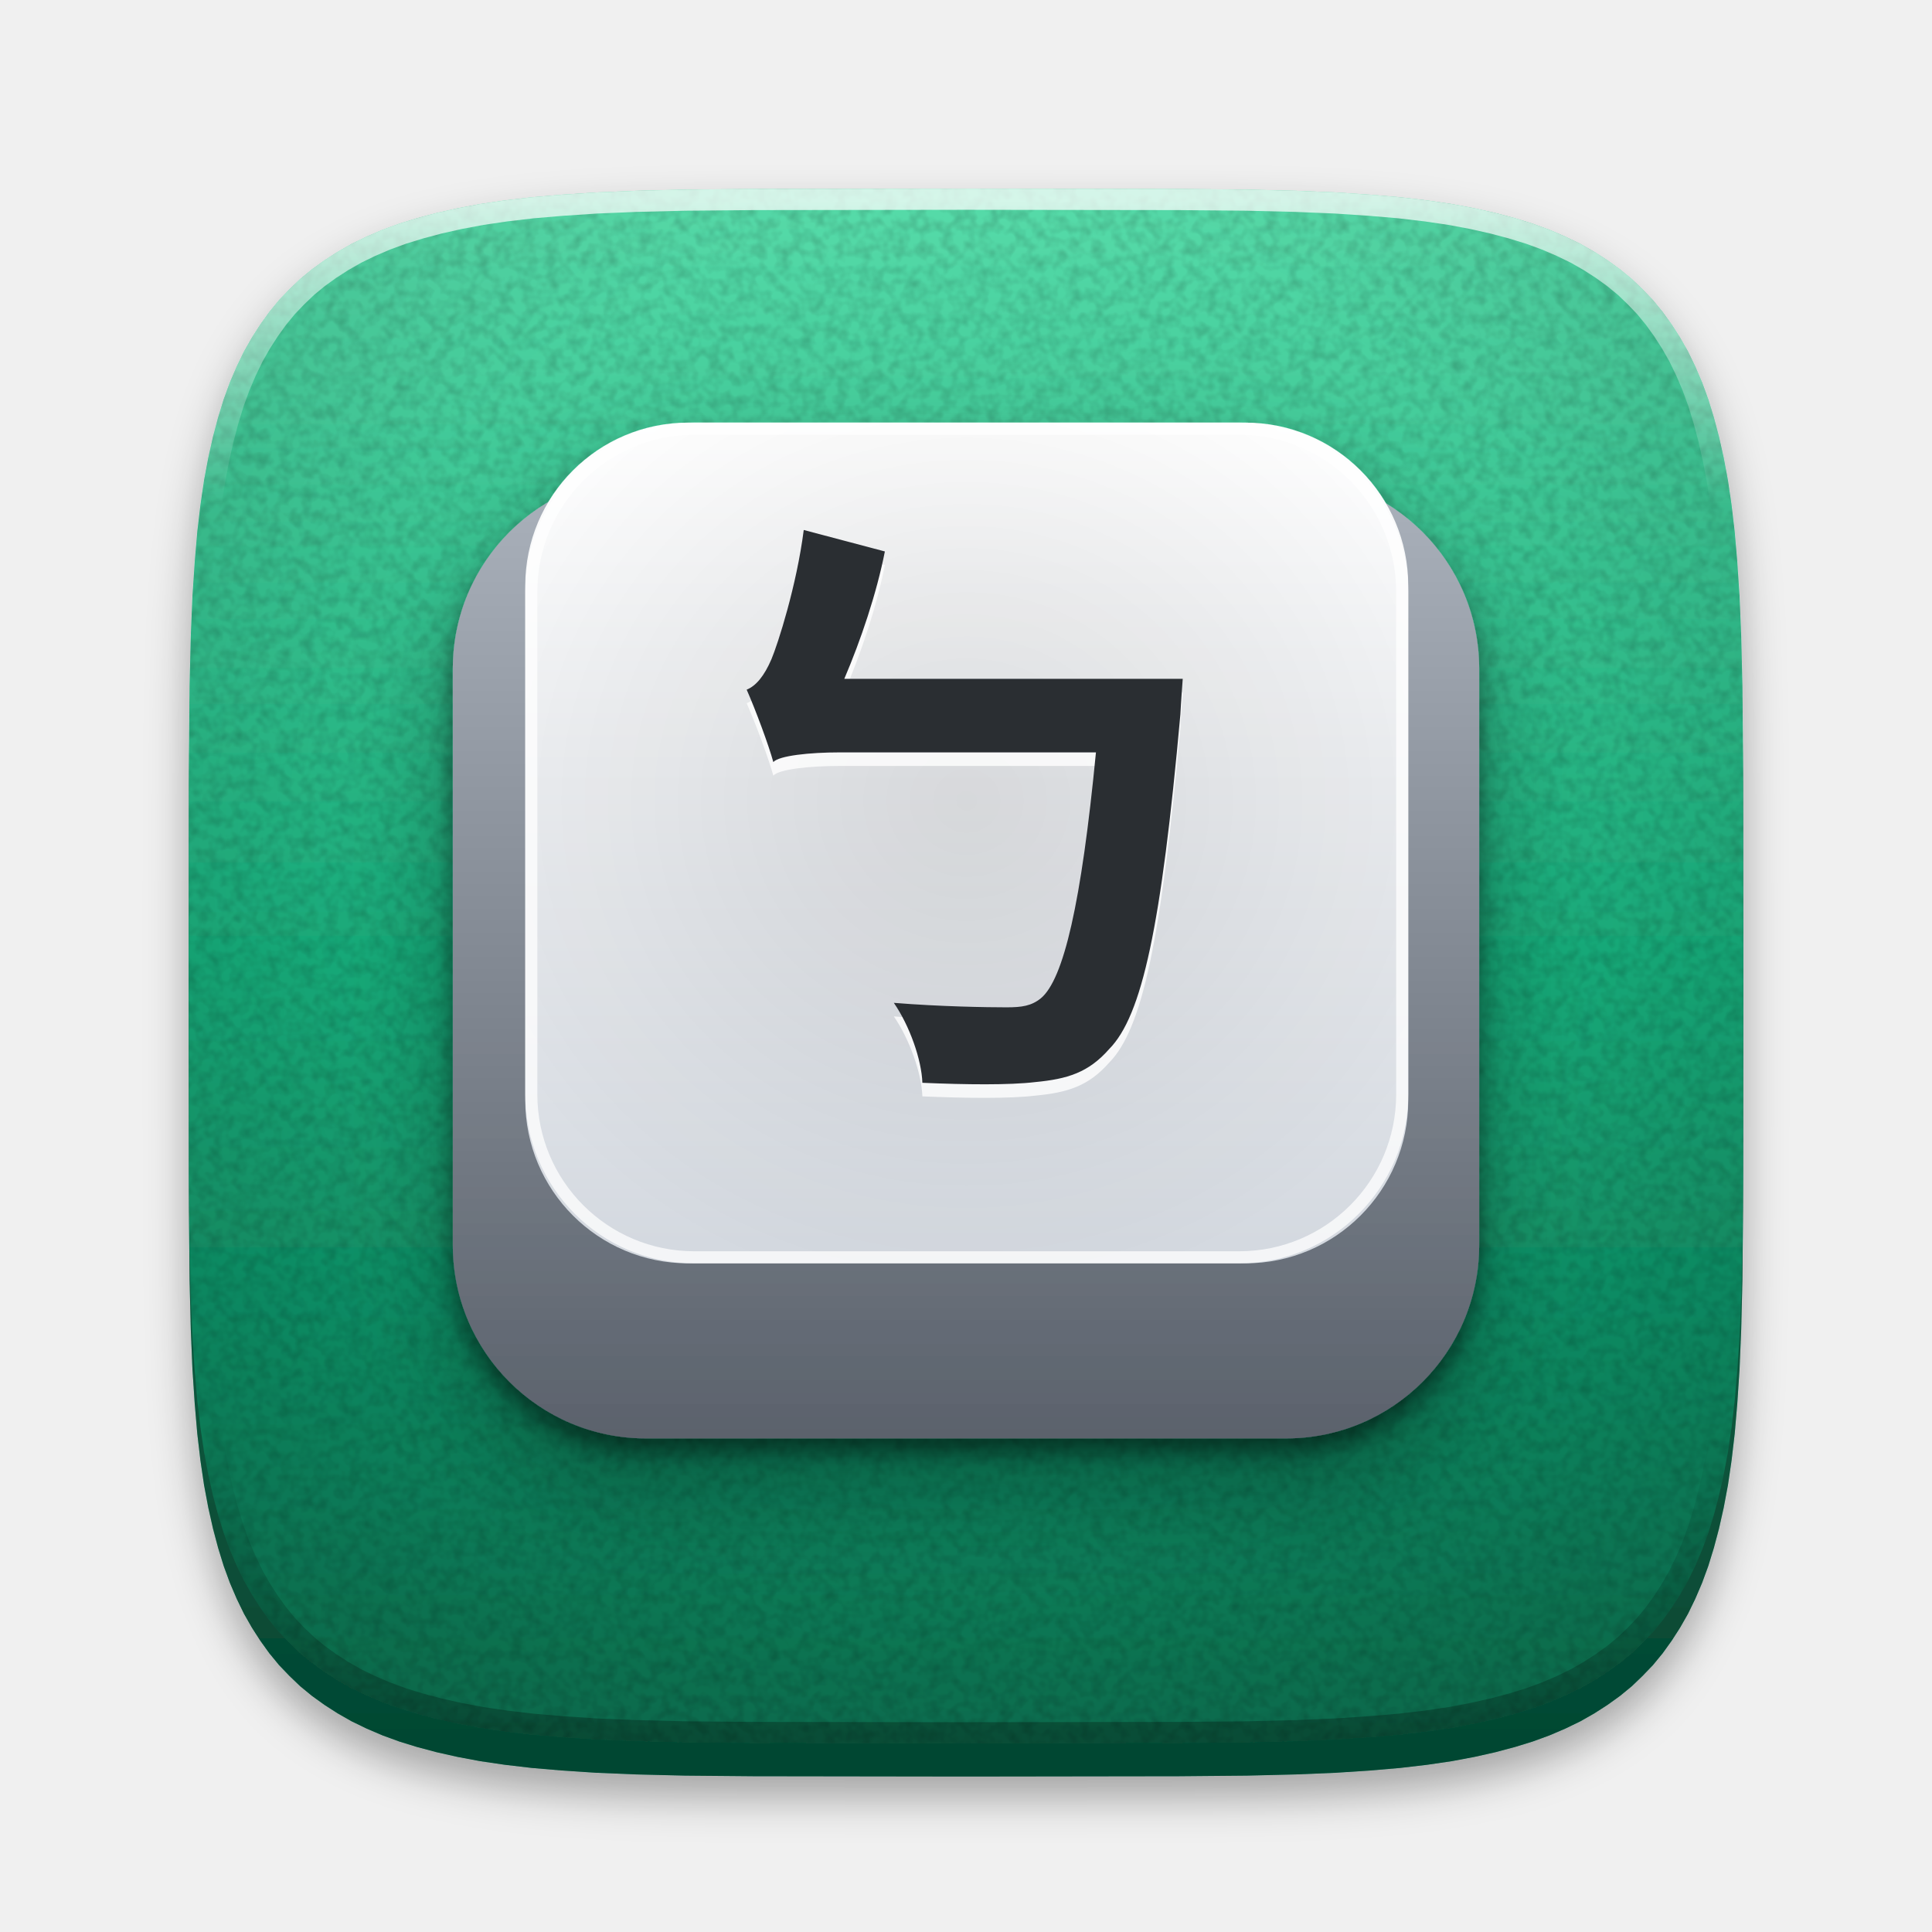
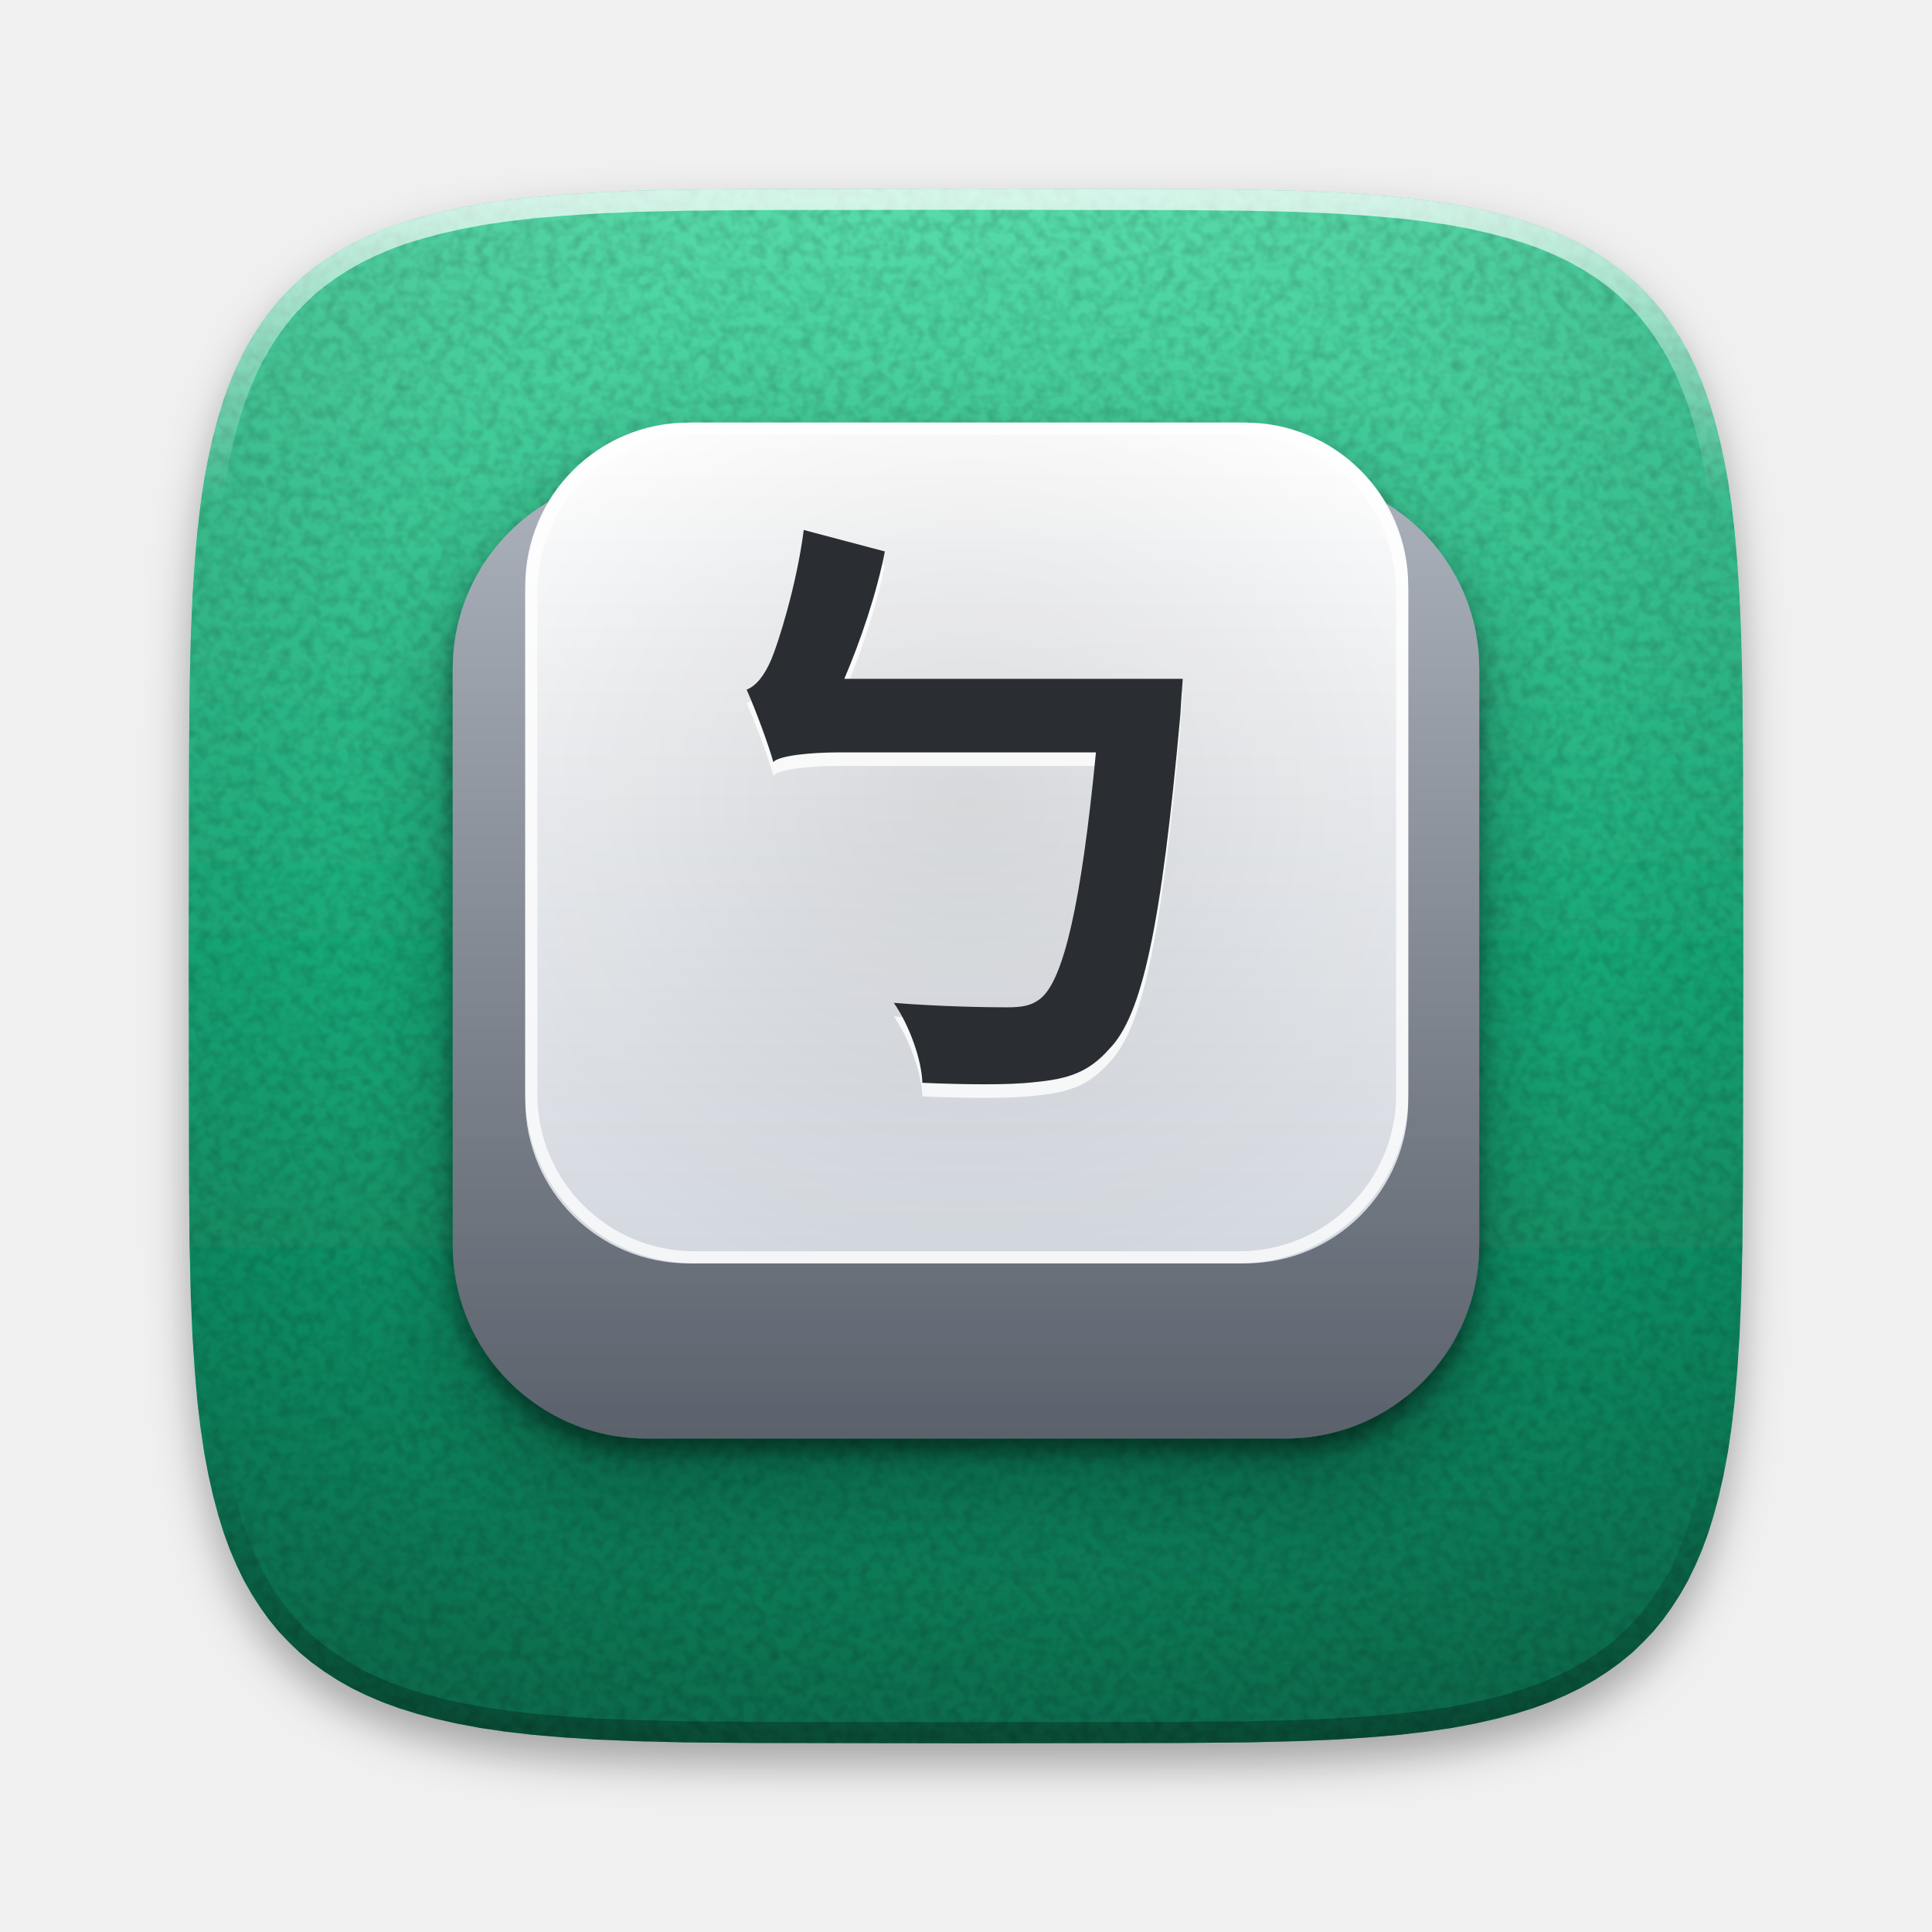
<svg xmlns="http://www.w3.org/2000/svg" width="128" height="128" viewBox="0 0 128 128">
  <defs>
    <filter id="drop" x="-20%" y="-20%" width="140%" height="150%">
      <feGaussianBlur in="SourceAlpha" stdDeviation="1.4" />
      <feOffset dy="1.4" />
      <feComponentTransfer>
        <feFuncA type="linear" slope=".32" />
      </feComponentTransfer>
      <feMerge>
        <feMergeNode />
        <feMergeNode in="SourceGraphic" />
      </feMerge>
    </filter>
    <filter id="cast" x="-40%" y="-40%" width="180%" height="200%">
      <feGaussianBlur in="SourceAlpha" stdDeviation="3.4" result="a" />
      <feOffset in="a" dy="3.6" result="a2" />
      <feComponentTransfer in="a2" result="amb">
        <feFuncA type="linear" slope=".3" />
      </feComponentTransfer>
      <feGaussianBlur in="SourceAlpha" stdDeviation=".7" result="c" />
      <feOffset in="c" dy=".9" result="c2" />
      <feComponentTransfer in="c2" result="con">
        <feFuncA type="linear" slope=".45" />
      </feComponentTransfer>
      <feMerge>
        <feMergeNode in="amb" />
        <feMergeNode in="con" />
        <feMergeNode in="SourceGraphic" />
      </feMerge>
    </filter>
    <filter id="soft" x="-40%" y="-40%" width="180%" height="180%">
      <feGaussianBlur stdDeviation="2.2" />
    </filter>
    <filter id="glowf" x="-40%" y="-40%" width="180%" height="180%">
      <feGaussianBlur stdDeviation="2.2" />
    </filter>
    <filter id="grain" x="0" y="0" width="100%" height="100%">
      <feTurbulence type="fractalNoise" baseFrequency="1.3" numOctaves="2" seed="7" />
      <feColorMatrix values="0 0 0 0 0  0 0 0 0 0  0 0 0 0 0  .55 0 0 0 -.2" />
    </filter>
    <filter id="brushed" x="0" y="0" width="100%" height="100%">
      <feTurbulence type="fractalNoise" baseFrequency="0.015 1.1" numOctaves="2" seed="4" />
      <feColorMatrix values="0 0 0 0 0  0 0 0 0 0  0 0 0 0 0  .6 0 0 0 -.2" />
    </filter>
    <radialGradient id="vig" cx=".5" cy=".42" r=".75">
      <stop offset=".55" stop-color="#000" stop-opacity="0" />
      <stop offset="1" stop-color="#000" stop-opacity=".16" />
    </radialGradient>
    <linearGradient id="rim" x1="0" y1="0" x2="0" y2="1">
      <stop offset="0" stop-color="#fff" stop-opacity=".75" />
      <stop offset=".2" stop-color="#fff" stop-opacity="0" />
      <stop offset=".8" stop-color="#000" stop-opacity="0" />
      <stop offset="1" stop-color="#000" stop-opacity=".28" />
    </linearGradient>
    <linearGradient id="chrome" x1="0" y1="0" x2="1" y2="0">
      <stop offset="0" stop-color="#5f656d" />
      <stop offset=".22" stop-color="#e9edf1" />
      <stop offset=".38" stop-color="#ffffff" />
      <stop offset=".55" stop-color="#aab1b9" />
      <stop offset=".78" stop-color="#e3e7ec" />
      <stop offset="1" stop-color="#565c64" />
    </linearGradient>
    <linearGradient id="chromev" x1="0" y1="0" x2="0" y2="1">
      <stop offset="0" stop-color="#ffffff" />
      <stop offset=".45" stop-color="#b3bac2" />
      <stop offset=".55" stop-color="#7d848d" />
      <stop offset="1" stop-color="#d9dde2" />
    </linearGradient>
    <linearGradient id="kctop" x1="0" y1="0" x2="0" y2="1">
      <stop offset="0" stop-color="#ffffff" />
      <stop offset="1" stop-color="#d3d8df" />
    </linearGradient>
    <linearGradient id="kcside" x1="0" y1="0" x2="0" y2="1">
      <stop offset="0" stop-color="#aab1bb" />
      <stop offset="1" stop-color="#5b626c" />
    </linearGradient>
    <radialGradient id="dish" cx=".5" cy=".45" r=".6">
      <stop offset="0" stop-color="#000" stop-opacity=".09" />
      <stop offset="1" stop-color="#000" stop-opacity="0" />
    </radialGradient>
    <pattern id="scan" width="2" height="2" patternUnits="userSpaceOnUse">
      <rect width="2" height="1" fill="#000" fill-opacity=".22" />
    </pattern>
    <clipPath id="clip">
      <path d="M115.50 64.00L115.48 78.11L115.44 82.61L115.36 85.87L115.25 88.52L115.10 90.79L114.93 92.78L114.72 94.57L114.48 96.20L114.20 97.69L113.89 99.07L113.55 100.35L113.18 101.55L112.77 102.67L112.32 103.72L111.84 104.71L111.31 105.64L110.75 106.51L110.16 107.33L109.52 108.11L108.83 108.83L108.11 109.52L107.33 110.16L106.51 110.75L105.64 111.31L104.71 111.84L103.72 112.32L102.67 112.77L101.55 113.18L100.35 113.55L99.07 113.89L97.69 114.20L96.20 114.48L94.57 114.72L92.78 114.93L90.79 115.10L88.52 115.25L85.87 115.36L82.61 115.44L78.11 115.48L64.00 115.50L49.89 115.48L45.39 115.44L42.13 115.36L39.48 115.25L37.21 115.10L35.22 114.93L33.43 114.72L31.80 114.48L30.31 114.20L28.93 113.89L27.65 113.55L26.45 113.18L25.33 112.77L24.28 112.32L23.29 111.84L22.36 111.31L21.49 110.75L20.67 110.16L19.89 109.52L19.17 108.83L18.48 108.11L17.84 107.33L17.25 106.51L16.69 105.64L16.16 104.71L15.68 103.72L15.23 102.67L14.82 101.55L14.45 100.35L14.11 99.07L13.80 97.69L13.52 96.20L13.28 94.57L13.07 92.78L12.90 90.79L12.75 88.52L12.64 85.87L12.56 82.61L12.52 78.11L12.50 64.00L12.52 49.89L12.56 45.39L12.64 42.13L12.75 39.48L12.90 37.21L13.07 35.22L13.28 33.43L13.52 31.80L13.80 30.31L14.11 28.93L14.45 27.65L14.82 26.45L15.23 25.33L15.68 24.28L16.16 23.29L16.69 22.36L17.25 21.49L17.84 20.67L18.48 19.89L19.17 19.17L19.89 18.48L20.67 17.84L21.49 17.25L22.36 16.69L23.29 16.16L24.28 15.68L25.33 15.23L26.45 14.82L27.65 14.45L28.93 14.11L30.31 13.80L31.80 13.52L33.43 13.28L35.22 13.07L37.21 12.90L39.48 12.75L42.13 12.64L45.39 12.56L49.89 12.52L64.00 12.50L78.11 12.52L82.61 12.56L85.87 12.64L88.52 12.75L90.79 12.90L92.78 13.07L94.57 13.28L96.20 13.52L97.69 13.80L99.07 14.11L100.35 14.45L101.55 14.82L102.67 15.23L103.72 15.68L104.71 16.16L105.64 16.69L106.51 17.25L107.33 17.84L108.11 18.48L108.83 19.17L109.52 19.89L110.16 20.67L110.75 21.49L111.31 22.36L111.84 23.29L112.32 24.28L112.77 25.33L113.18 26.45L113.55 27.65L113.89 28.93L114.20 30.31L114.48 31.80L114.72 33.43L114.93 35.22L115.10 37.21L115.25 39.48L115.36 42.13L115.44 45.39L115.48 49.89Z" />
    </clipPath>
    <clipPath id="scr">
      <path d="M104.50 64.00L104.49 75.09L104.45 78.63L104.39 81.20L104.30 83.28L104.19 85.06L104.05 86.63L103.88 88.04L103.70 89.32L103.48 90.49L103.24 91.58L102.97 92.59L102.67 93.53L102.35 94.41L102.00 95.24L101.62 96.01L101.21 96.74L100.77 97.43L100.30 98.08L99.79 98.69L99.26 99.26L98.69 99.79L98.08 100.30L97.43 100.77L96.74 101.21L96.01 101.62L95.24 102.00L94.41 102.35L93.53 102.67L92.59 102.97L91.58 103.24L90.49 103.48L89.32 103.70L88.04 103.88L86.63 104.05L85.06 104.19L83.28 104.30L81.20 104.39L78.63 104.45L75.09 104.49L64.00 104.50L52.91 104.49L49.37 104.45L46.80 104.39L44.72 104.30L42.94 104.19L41.37 104.05L39.96 103.88L38.68 103.70L37.51 103.48L36.42 103.24L35.41 102.97L34.47 102.67L33.59 102.35L32.76 102.00L31.99 101.62L31.26 101.21L30.57 100.77L29.92 100.30L29.31 99.79L28.74 99.26L28.21 98.69L27.70 98.08L27.23 97.43L26.79 96.74L26.38 96.01L26.00 95.24L25.65 94.41L25.33 93.53L25.03 92.59L24.76 91.58L24.52 90.49L24.30 89.32L24.12 88.04L23.95 86.63L23.81 85.06L23.70 83.28L23.61 81.20L23.55 78.63L23.51 75.09L23.50 64.00L23.51 52.91L23.55 49.37L23.61 46.80L23.70 44.72L23.81 42.94L23.95 41.37L24.12 39.96L24.30 38.68L24.52 37.51L24.76 36.42L25.03 35.41L25.33 34.47L25.65 33.59L26.00 32.76L26.38 31.99L26.79 31.26L27.23 30.57L27.70 29.92L28.21 29.31L28.74 28.74L29.31 28.21L29.92 27.70L30.57 27.23L31.26 26.79L31.99 26.38L32.76 26.00L33.59 25.65L34.47 25.33L35.41 25.03L36.42 24.76L37.51 24.52L38.68 24.30L39.96 24.12L41.37 23.95L42.94 23.81L44.72 23.70L46.80 23.61L49.37 23.55L52.91 23.51L64.00 23.50L75.09 23.51L78.63 23.55L81.20 23.61L83.28 23.70L85.06 23.81L86.63 23.95L88.04 24.12L89.32 24.30L90.49 24.52L91.58 24.76L92.59 25.03L93.53 25.33L94.41 25.65L95.24 26.00L96.01 26.38L96.74 26.79L97.43 27.23L98.08 27.70L98.69 28.21L99.26 28.74L99.79 29.31L100.30 29.92L100.77 30.57L101.21 31.26L101.62 31.99L102.00 32.76L102.35 33.59L102.67 34.47L102.97 35.41L103.24 36.42L103.48 37.51L103.70 38.68L103.88 39.96L104.05 41.37L104.19 42.94L104.30 44.72L104.39 46.80L104.45 49.37L104.49 52.91Z" />
    </clipPath>
    <linearGradient id="pk" x1="0" y1="0" x2="0" y2="1">
      <stop offset="0.000" stop-color="#56dba9" />
      <stop offset="0.500" stop-color="#17a877" />
      <stop offset="1.000" stop-color="#087553" />
    </linearGradient>
  </defs>
  <g filter="url(#drop)">
-     <path d="M115.50 64.00L115.48 78.11L115.44 82.61L115.36 85.87L115.25 88.52L115.10 90.79L114.93 92.78L114.72 94.57L114.48 96.20L114.20 97.69L113.89 99.07L113.55 100.35L113.18 101.55L112.77 102.67L112.32 103.72L111.84 104.71L111.31 105.64L110.75 106.51L110.16 107.33L109.52 108.11L108.83 108.83L108.11 109.52L107.33 110.16L106.51 110.75L105.64 111.31L104.71 111.84L103.72 112.32L102.67 112.77L101.55 113.18L100.35 113.55L99.07 113.89L97.69 114.20L96.20 114.48L94.57 114.72L92.78 114.93L90.79 115.10L88.52 115.25L85.87 115.36L82.61 115.44L78.11 115.48L64.00 115.50L49.89 115.48L45.39 115.44L42.13 115.36L39.48 115.25L37.21 115.10L35.22 114.93L33.43 114.72L31.80 114.48L30.31 114.20L28.93 113.89L27.65 113.55L26.45 113.18L25.33 112.77L24.28 112.32L23.29 111.84L22.36 111.31L21.49 110.75L20.67 110.16L19.89 109.52L19.17 108.83L18.48 108.11L17.84 107.33L17.25 106.51L16.69 105.64L16.16 104.71L15.68 103.72L15.23 102.67L14.82 101.55L14.45 100.35L14.11 99.07L13.80 97.69L13.52 96.20L13.28 94.57L13.07 92.78L12.90 90.79L12.75 88.52L12.64 85.87L12.56 82.61L12.52 78.11L12.50 64.00L12.52 49.89L12.56 45.39L12.64 42.13L12.75 39.48L12.90 37.21L13.07 35.22L13.28 33.43L13.52 31.80L13.80 30.31L14.11 28.93L14.45 27.65L14.82 26.45L15.23 25.33L15.68 24.28L16.16 23.29L16.69 22.36L17.25 21.49L17.84 20.67L18.48 19.89L19.17 19.17L19.89 18.48L20.67 17.84L21.49 17.25L22.36 16.69L23.29 16.16L24.28 15.68L25.33 15.23L26.45 14.82L27.65 14.45L28.93 14.11L30.31 13.80L31.80 13.52L33.43 13.28L35.22 13.07L37.21 12.90L39.48 12.75L42.13 12.64L45.39 12.56L49.89 12.52L64.00 12.50L78.11 12.52L82.61 12.56L85.87 12.64L88.52 12.75L90.79 12.90L92.78 13.07L94.57 13.28L96.20 13.52L97.69 13.80L99.07 14.11L100.35 14.45L101.55 14.82L102.67 15.23L103.72 15.68L104.71 16.16L105.64 16.69L106.51 17.25L107.33 17.84L108.11 18.48L108.83 19.17L109.52 19.89L110.16 20.67L110.75 21.49L111.31 22.36L111.84 23.29L112.32 24.28L112.77 25.33L113.18 26.45L113.55 27.65L113.89 28.93L114.20 30.31L114.48 31.80L114.72 33.43L114.93 35.22L115.10 37.21L115.25 39.48L115.36 42.13L115.44 45.39L115.48 49.89Z" transform="translate(0 2.2)" fill="url(#pk)" />
-     <path d="M115.50 64.00L115.48 78.11L115.44 82.61L115.36 85.87L115.25 88.52L115.10 90.79L114.93 92.78L114.72 94.57L114.48 96.20L114.20 97.69L113.89 99.07L113.55 100.35L113.18 101.55L112.77 102.67L112.32 103.72L111.84 104.71L111.31 105.64L110.75 106.51L110.16 107.33L109.52 108.11L108.83 108.83L108.11 109.52L107.33 110.16L106.51 110.75L105.64 111.31L104.71 111.84L103.72 112.32L102.67 112.77L101.55 113.18L100.35 113.55L99.07 113.89L97.69 114.20L96.20 114.48L94.57 114.72L92.78 114.93L90.79 115.10L88.52 115.25L85.87 115.36L82.61 115.44L78.11 115.48L64.00 115.50L49.89 115.48L45.39 115.44L42.13 115.36L39.48 115.25L37.21 115.10L35.22 114.93L33.43 114.72L31.80 114.48L30.31 114.20L28.93 113.89L27.65 113.55L26.45 113.18L25.33 112.77L24.28 112.32L23.29 111.84L22.36 111.31L21.49 110.75L20.67 110.16L19.89 109.52L19.17 108.83L18.48 108.11L17.84 107.33L17.25 106.51L16.69 105.64L16.16 104.71L15.68 103.72L15.23 102.67L14.82 101.55L14.45 100.35L14.11 99.07L13.80 97.69L13.52 96.20L13.28 94.57L13.07 92.78L12.90 90.79L12.75 88.52L12.64 85.87L12.56 82.61L12.52 78.11L12.50 64.00L12.52 49.89L12.56 45.39L12.64 42.13L12.75 39.48L12.90 37.21L13.07 35.22L13.28 33.43L13.52 31.80L13.80 30.31L14.11 28.93L14.45 27.65L14.82 26.45L15.23 25.33L15.68 24.28L16.16 23.29L16.69 22.36L17.25 21.49L17.84 20.67L18.48 19.89L19.17 19.17L19.89 18.48L20.67 17.84L21.49 17.25L22.36 16.69L23.29 16.16L24.28 15.68L25.33 15.23L26.45 14.82L27.65 14.45L28.93 14.11L30.31 13.80L31.80 13.52L33.43 13.28L35.22 13.07L37.21 12.90L39.48 12.75L42.13 12.64L45.39 12.56L49.89 12.52L64.00 12.50L78.11 12.52L82.61 12.56L85.87 12.64L88.52 12.75L90.79 12.90L92.78 13.07L94.57 13.28L96.20 13.52L97.69 13.80L99.07 14.11L100.35 14.45L101.55 14.82L102.67 15.23L103.72 15.68L104.71 16.16L105.64 16.69L106.51 17.25L107.33 17.84L108.11 18.48L108.83 19.17L109.52 19.89L110.16 20.67L110.75 21.49L111.31 22.36L111.84 23.29L112.32 24.28L112.77 25.33L113.18 26.45L113.55 27.65L113.89 28.93L114.20 30.31L114.48 31.80L114.72 33.43L114.93 35.22L115.10 37.21L115.25 39.48L115.36 42.13L115.44 45.39L115.48 49.89Z" transform="translate(0 2.2)" fill="#000" fill-opacity=".4" />
    <path d="M115.50 64.00L115.48 78.11L115.44 82.61L115.36 85.87L115.25 88.52L115.10 90.79L114.93 92.78L114.72 94.57L114.48 96.20L114.20 97.69L113.89 99.07L113.55 100.35L113.18 101.55L112.77 102.67L112.32 103.72L111.84 104.71L111.31 105.64L110.75 106.51L110.16 107.33L109.52 108.11L108.83 108.83L108.11 109.52L107.33 110.16L106.51 110.75L105.64 111.31L104.71 111.84L103.72 112.32L102.67 112.77L101.55 113.18L100.35 113.55L99.07 113.89L97.69 114.20L96.20 114.48L94.57 114.72L92.78 114.93L90.79 115.10L88.52 115.25L85.87 115.36L82.61 115.44L78.11 115.48L64.00 115.50L49.89 115.48L45.39 115.44L42.13 115.36L39.48 115.25L37.21 115.10L35.22 114.93L33.43 114.72L31.80 114.48L30.31 114.20L28.93 113.89L27.65 113.55L26.45 113.18L25.33 112.77L24.28 112.32L23.29 111.84L22.36 111.31L21.49 110.75L20.67 110.16L19.89 109.52L19.17 108.83L18.48 108.11L17.84 107.33L17.25 106.51L16.69 105.64L16.16 104.71L15.68 103.72L15.23 102.67L14.82 101.55L14.45 100.35L14.11 99.07L13.80 97.69L13.52 96.20L13.28 94.57L13.07 92.78L12.90 90.79L12.75 88.52L12.64 85.87L12.56 82.61L12.52 78.11L12.50 64.00L12.52 49.89L12.56 45.39L12.64 42.13L12.75 39.48L12.90 37.21L13.07 35.22L13.28 33.43L13.52 31.80L13.80 30.31L14.11 28.93L14.45 27.65L14.82 26.45L15.23 25.33L15.68 24.28L16.16 23.29L16.69 22.36L17.25 21.49L17.84 20.67L18.48 19.89L19.17 19.17L19.89 18.48L20.67 17.84L21.49 17.25L22.36 16.69L23.29 16.16L24.28 15.68L25.33 15.23L26.45 14.82L27.65 14.45L28.93 14.11L30.31 13.80L31.80 13.52L33.43 13.28L35.22 13.07L37.21 12.90L39.48 12.75L42.13 12.64L45.39 12.56L49.89 12.52L64.00 12.50L78.11 12.52L82.61 12.56L85.87 12.64L88.52 12.75L90.79 12.90L92.78 13.07L94.57 13.28L96.20 13.52L97.69 13.80L99.07 14.11L100.35 14.45L101.55 14.82L102.67 15.23L103.72 15.68L104.71 16.16L105.64 16.69L106.51 17.25L107.33 17.84L108.11 18.48L108.83 19.17L109.52 19.89L110.16 20.67L110.75 21.49L111.31 22.36L111.84 23.29L112.32 24.28L112.77 25.33L113.18 26.45L113.55 27.65L113.89 28.93L114.20 30.31L114.48 31.80L114.72 33.43L114.93 35.22L115.10 37.21L115.25 39.48L115.36 42.13L115.44 45.39L115.48 49.89Z" fill="url(#pk)" />
  </g>
  <g clip-path="url(#clip)">
    <rect width="128" height="128" filter="url(#grain)" opacity="0.55" />
    <path d="M115.50 64.00L115.48 78.11L115.44 82.61L115.36 85.87L115.25 88.52L115.10 90.79L114.93 92.78L114.72 94.57L114.48 96.20L114.20 97.69L113.89 99.07L113.55 100.35L113.18 101.55L112.77 102.67L112.32 103.72L111.84 104.71L111.31 105.64L110.75 106.51L110.16 107.33L109.52 108.11L108.83 108.83L108.11 109.52L107.33 110.16L106.51 110.75L105.64 111.31L104.71 111.84L103.72 112.32L102.67 112.77L101.55 113.18L100.35 113.55L99.07 113.89L97.69 114.20L96.20 114.48L94.57 114.72L92.78 114.93L90.79 115.10L88.52 115.25L85.87 115.36L82.61 115.44L78.11 115.48L64.00 115.50L49.89 115.48L45.39 115.44L42.13 115.36L39.48 115.25L37.21 115.10L35.22 114.93L33.43 114.72L31.80 114.48L30.31 114.20L28.93 113.89L27.65 113.55L26.45 113.18L25.33 112.77L24.28 112.32L23.29 111.84L22.36 111.31L21.49 110.75L20.67 110.16L19.89 109.52L19.17 108.83L18.48 108.11L17.84 107.33L17.25 106.51L16.69 105.64L16.16 104.71L15.68 103.72L15.23 102.67L14.82 101.55L14.45 100.35L14.11 99.07L13.80 97.69L13.52 96.20L13.28 94.57L13.07 92.78L12.90 90.79L12.75 88.52L12.64 85.87L12.56 82.61L12.52 78.11L12.50 64.00L12.52 49.89L12.56 45.39L12.64 42.13L12.75 39.48L12.90 37.21L13.07 35.22L13.28 33.43L13.52 31.80L13.80 30.31L14.11 28.93L14.45 27.65L14.82 26.45L15.23 25.33L15.68 24.28L16.16 23.29L16.69 22.36L17.25 21.49L17.84 20.67L18.48 19.89L19.17 19.17L19.89 18.48L20.67 17.84L21.49 17.25L22.36 16.69L23.29 16.16L24.28 15.68L25.33 15.23L26.45 14.82L27.65 14.45L28.93 14.11L30.31 13.80L31.80 13.52L33.43 13.28L35.22 13.07L37.21 12.90L39.48 12.75L42.13 12.64L45.39 12.56L49.89 12.52L64.00 12.50L78.11 12.52L82.61 12.56L85.87 12.64L88.52 12.75L90.79 12.90L92.78 13.07L94.57 13.28L96.20 13.52L97.69 13.80L99.07 14.11L100.35 14.45L101.55 14.82L102.67 15.23L103.72 15.68L104.71 16.16L105.64 16.69L106.51 17.25L107.33 17.84L108.11 18.48L108.83 19.17L109.52 19.89L110.16 20.67L110.75 21.49L111.31 22.36L111.84 23.29L112.32 24.28L112.77 25.33L113.18 26.45L113.55 27.65L113.89 28.93L114.20 30.31L114.48 31.80L114.72 33.43L114.93 35.22L115.10 37.21L115.25 39.48L115.36 42.13L115.44 45.39L115.48 49.89Z" fill="url(#vig)" />
    <path d="M115.50 64.00L115.48 78.11L115.44 82.61L115.36 85.87L115.25 88.52L115.10 90.79L114.93 92.78L114.72 94.57L114.48 96.20L114.20 97.69L113.89 99.07L113.55 100.35L113.18 101.55L112.77 102.67L112.32 103.72L111.84 104.71L111.31 105.64L110.75 106.51L110.16 107.33L109.52 108.11L108.83 108.83L108.11 109.52L107.33 110.16L106.51 110.75L105.64 111.31L104.71 111.84L103.72 112.32L102.67 112.77L101.55 113.18L100.35 113.55L99.07 113.89L97.69 114.20L96.20 114.48L94.57 114.72L92.78 114.93L90.79 115.10L88.52 115.25L85.87 115.36L82.61 115.44L78.11 115.48L64.00 115.50L49.89 115.48L45.39 115.44L42.13 115.36L39.48 115.25L37.21 115.10L35.22 114.93L33.43 114.72L31.80 114.48L30.31 114.20L28.93 113.89L27.65 113.55L26.45 113.18L25.33 112.77L24.28 112.32L23.29 111.84L22.36 111.31L21.49 110.75L20.67 110.16L19.89 109.52L19.17 108.83L18.48 108.11L17.84 107.33L17.25 106.51L16.69 105.64L16.16 104.71L15.68 103.72L15.23 102.67L14.82 101.55L14.45 100.35L14.11 99.07L13.80 97.69L13.52 96.20L13.28 94.57L13.07 92.78L12.90 90.79L12.75 88.52L12.64 85.87L12.56 82.61L12.52 78.11L12.50 64.00L12.52 49.89L12.56 45.39L12.64 42.13L12.75 39.48L12.90 37.21L13.07 35.22L13.28 33.43L13.52 31.80L13.80 30.31L14.11 28.93L14.45 27.65L14.82 26.45L15.23 25.33L15.68 24.28L16.16 23.29L16.69 22.36L17.25 21.49L17.84 20.67L18.48 19.89L19.17 19.17L19.89 18.48L20.67 17.84L21.49 17.25L22.36 16.69L23.29 16.16L24.28 15.68L25.33 15.23L26.45 14.82L27.65 14.45L28.93 14.11L30.31 13.80L31.80 13.52L33.43 13.28L35.22 13.07L37.21 12.90L39.48 12.75L42.13 12.64L45.39 12.56L49.89 12.52L64.00 12.50L78.11 12.52L82.61 12.56L85.87 12.64L88.52 12.75L90.79 12.90L92.78 13.07L94.57 13.28L96.20 13.52L97.69 13.80L99.07 14.11L100.35 14.45L101.55 14.82L102.67 15.23L103.72 15.68L104.71 16.16L105.64 16.69L106.51 17.25L107.33 17.84L108.11 18.48L108.83 19.17L109.52 19.89L110.16 20.67L110.75 21.49L111.31 22.36L111.84 23.29L112.32 24.28L112.77 25.33L113.18 26.45L113.55 27.65L113.89 28.93L114.20 30.31L114.48 31.80L114.72 33.43L114.93 35.22L115.10 37.21L115.25 39.48L115.36 42.13L115.44 45.39L115.48 49.89Z" fill="none" stroke="url(#rim)" stroke-width="2.8" />
  </g>
  <g filter="url(#cast)">
    <rect x="30" y="31.5" width="68" height="63.8" rx="12.8" fill="url(#kcside)" />
    <rect x="34.8" y="28" width="58.5" height="55.7" rx="10.8" fill="url(#kctop)" />
    <rect x="34.8" y="28" width="58.5" height="55.7" rx="10.8" fill="url(#dish)" />
    <rect x="35.2" y="28.4" width="57.7" height="54.9" rx="10.8" fill="none" stroke="#fff" stroke-opacity=".75" stroke-width=".8" />
    <text x="64.0" y="70.7" text-anchor="middle" font-family="Ubuntu Sans, Noto Sans CJK TC, sans-serif" font-weight="700" font-size="42" fill="#fff" fill-opacity=".8">ㄅ</text>
    <text x="64.0" y="69.8" text-anchor="middle" font-family="Ubuntu Sans, Noto Sans CJK TC, sans-serif" font-weight="700" font-size="42" fill="#2a2d33">ㄅ</text>
  </g>
</svg>
